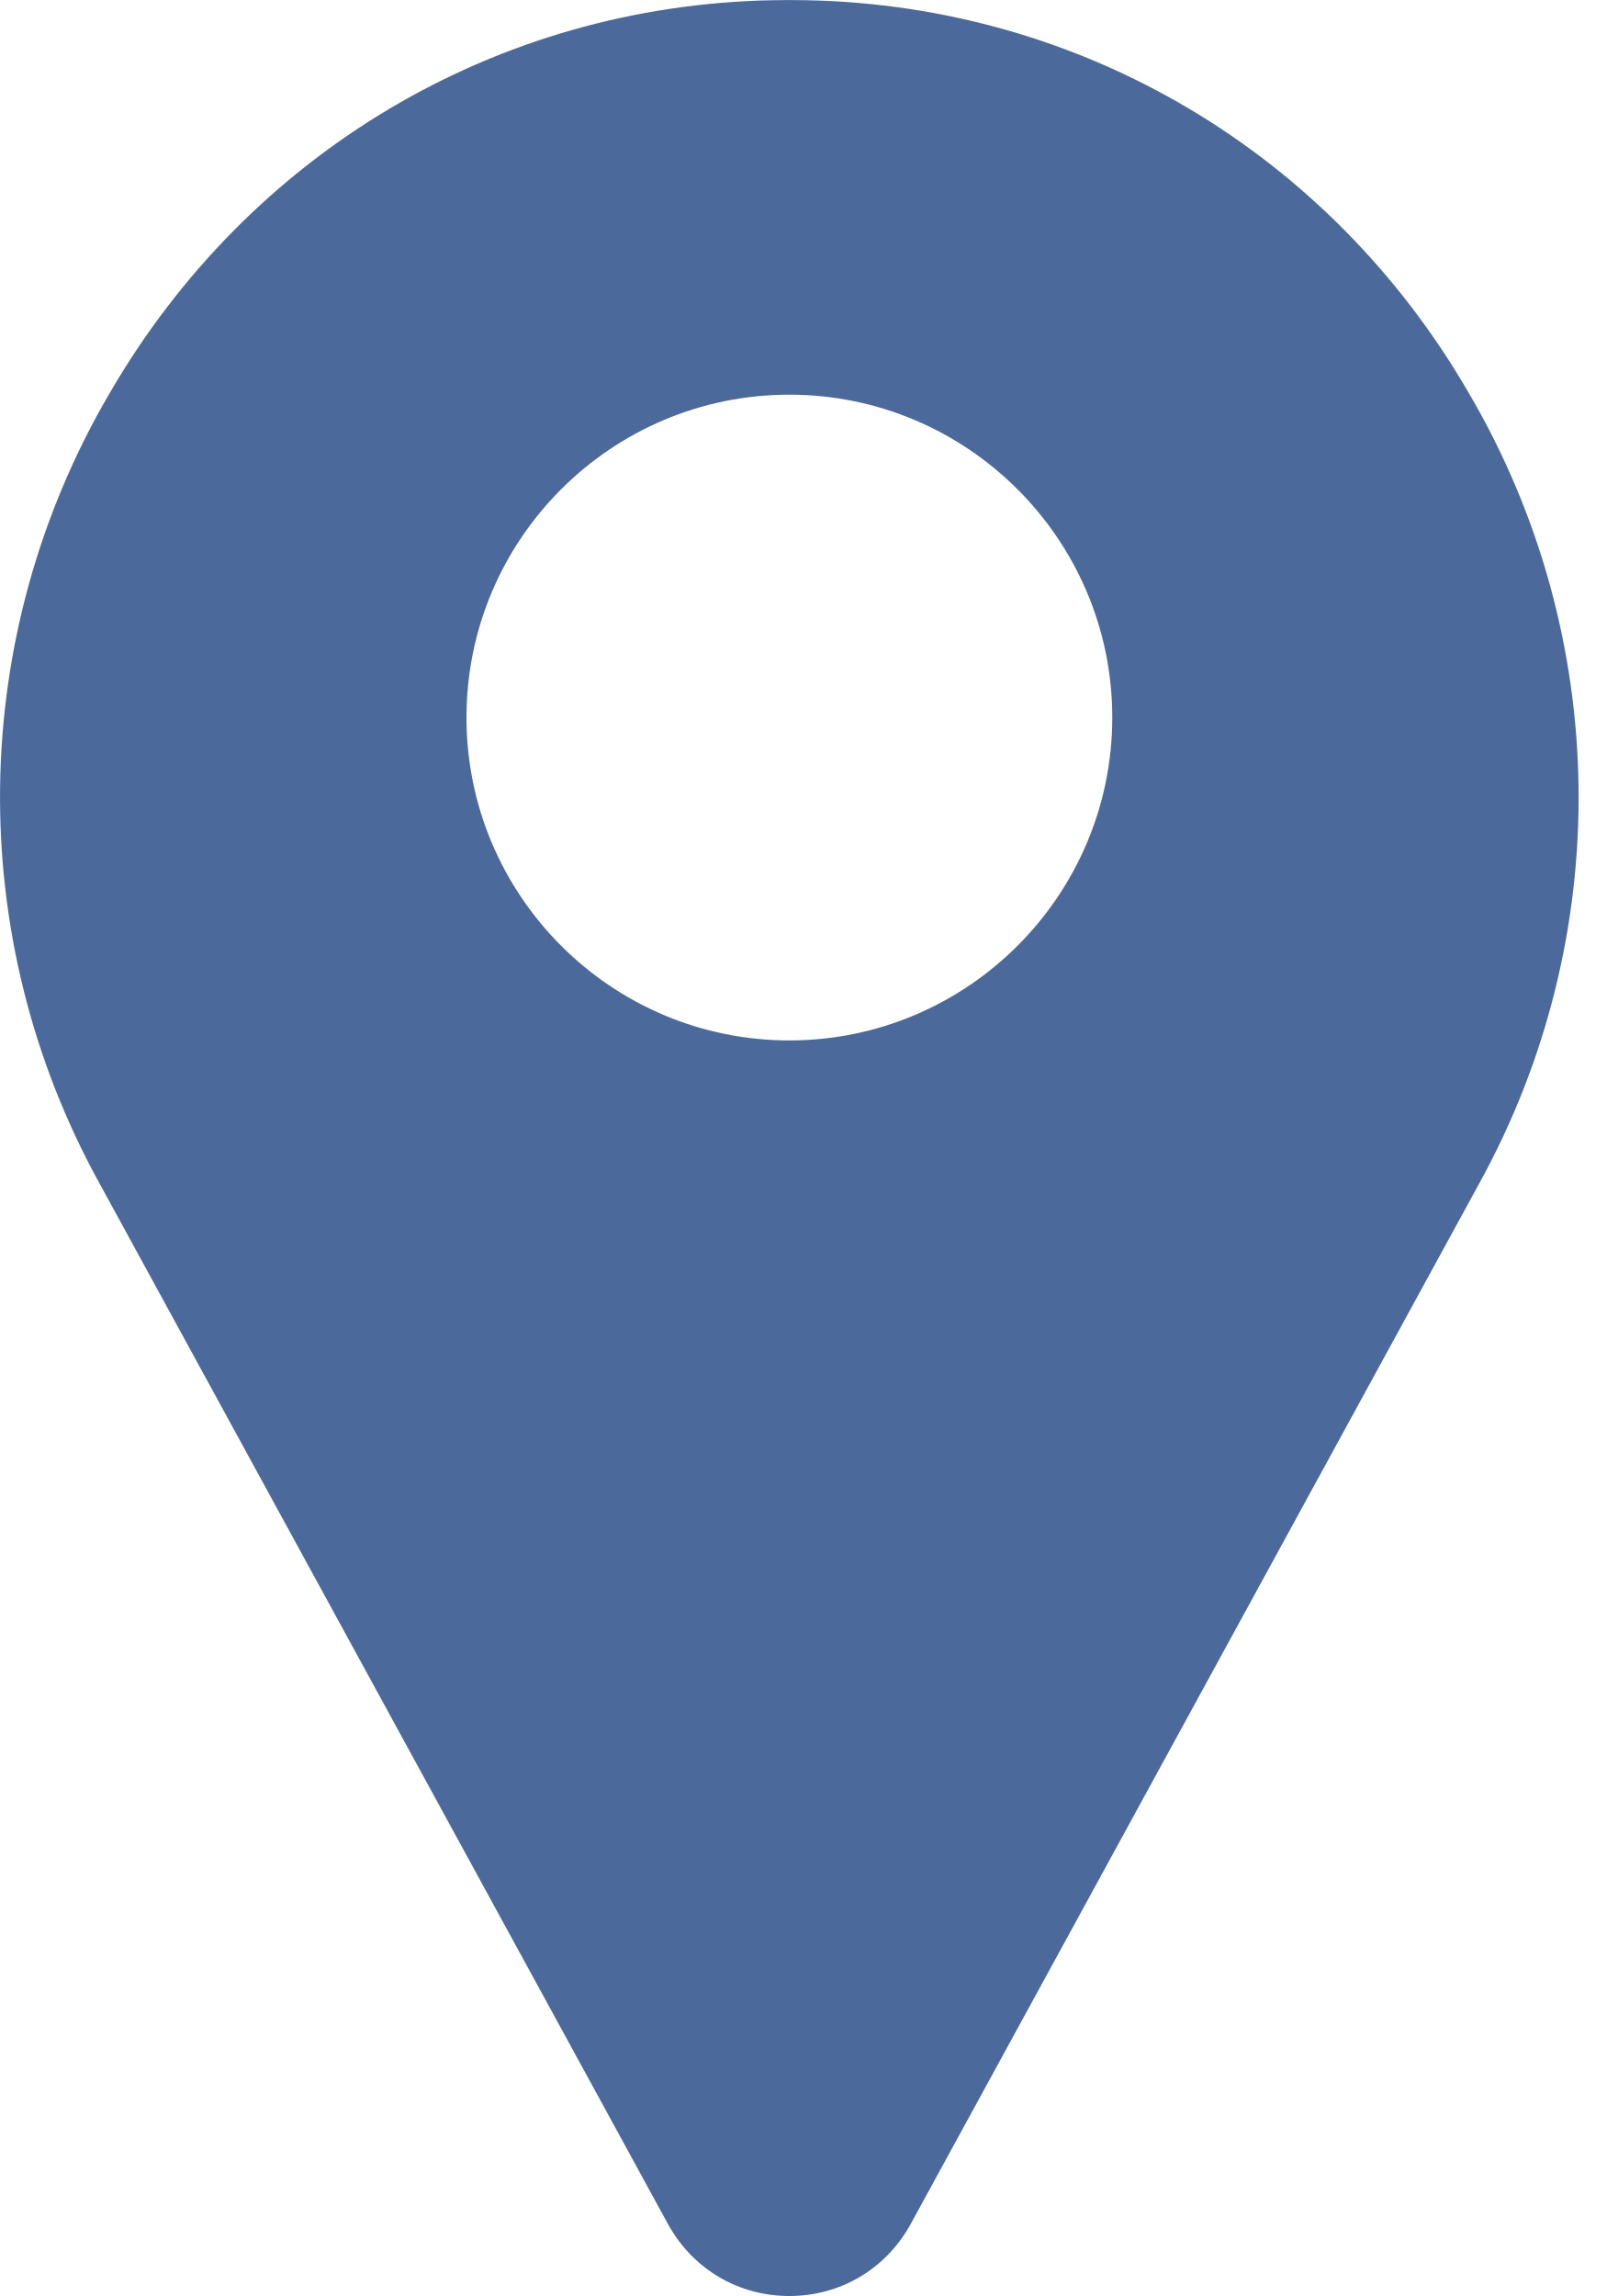
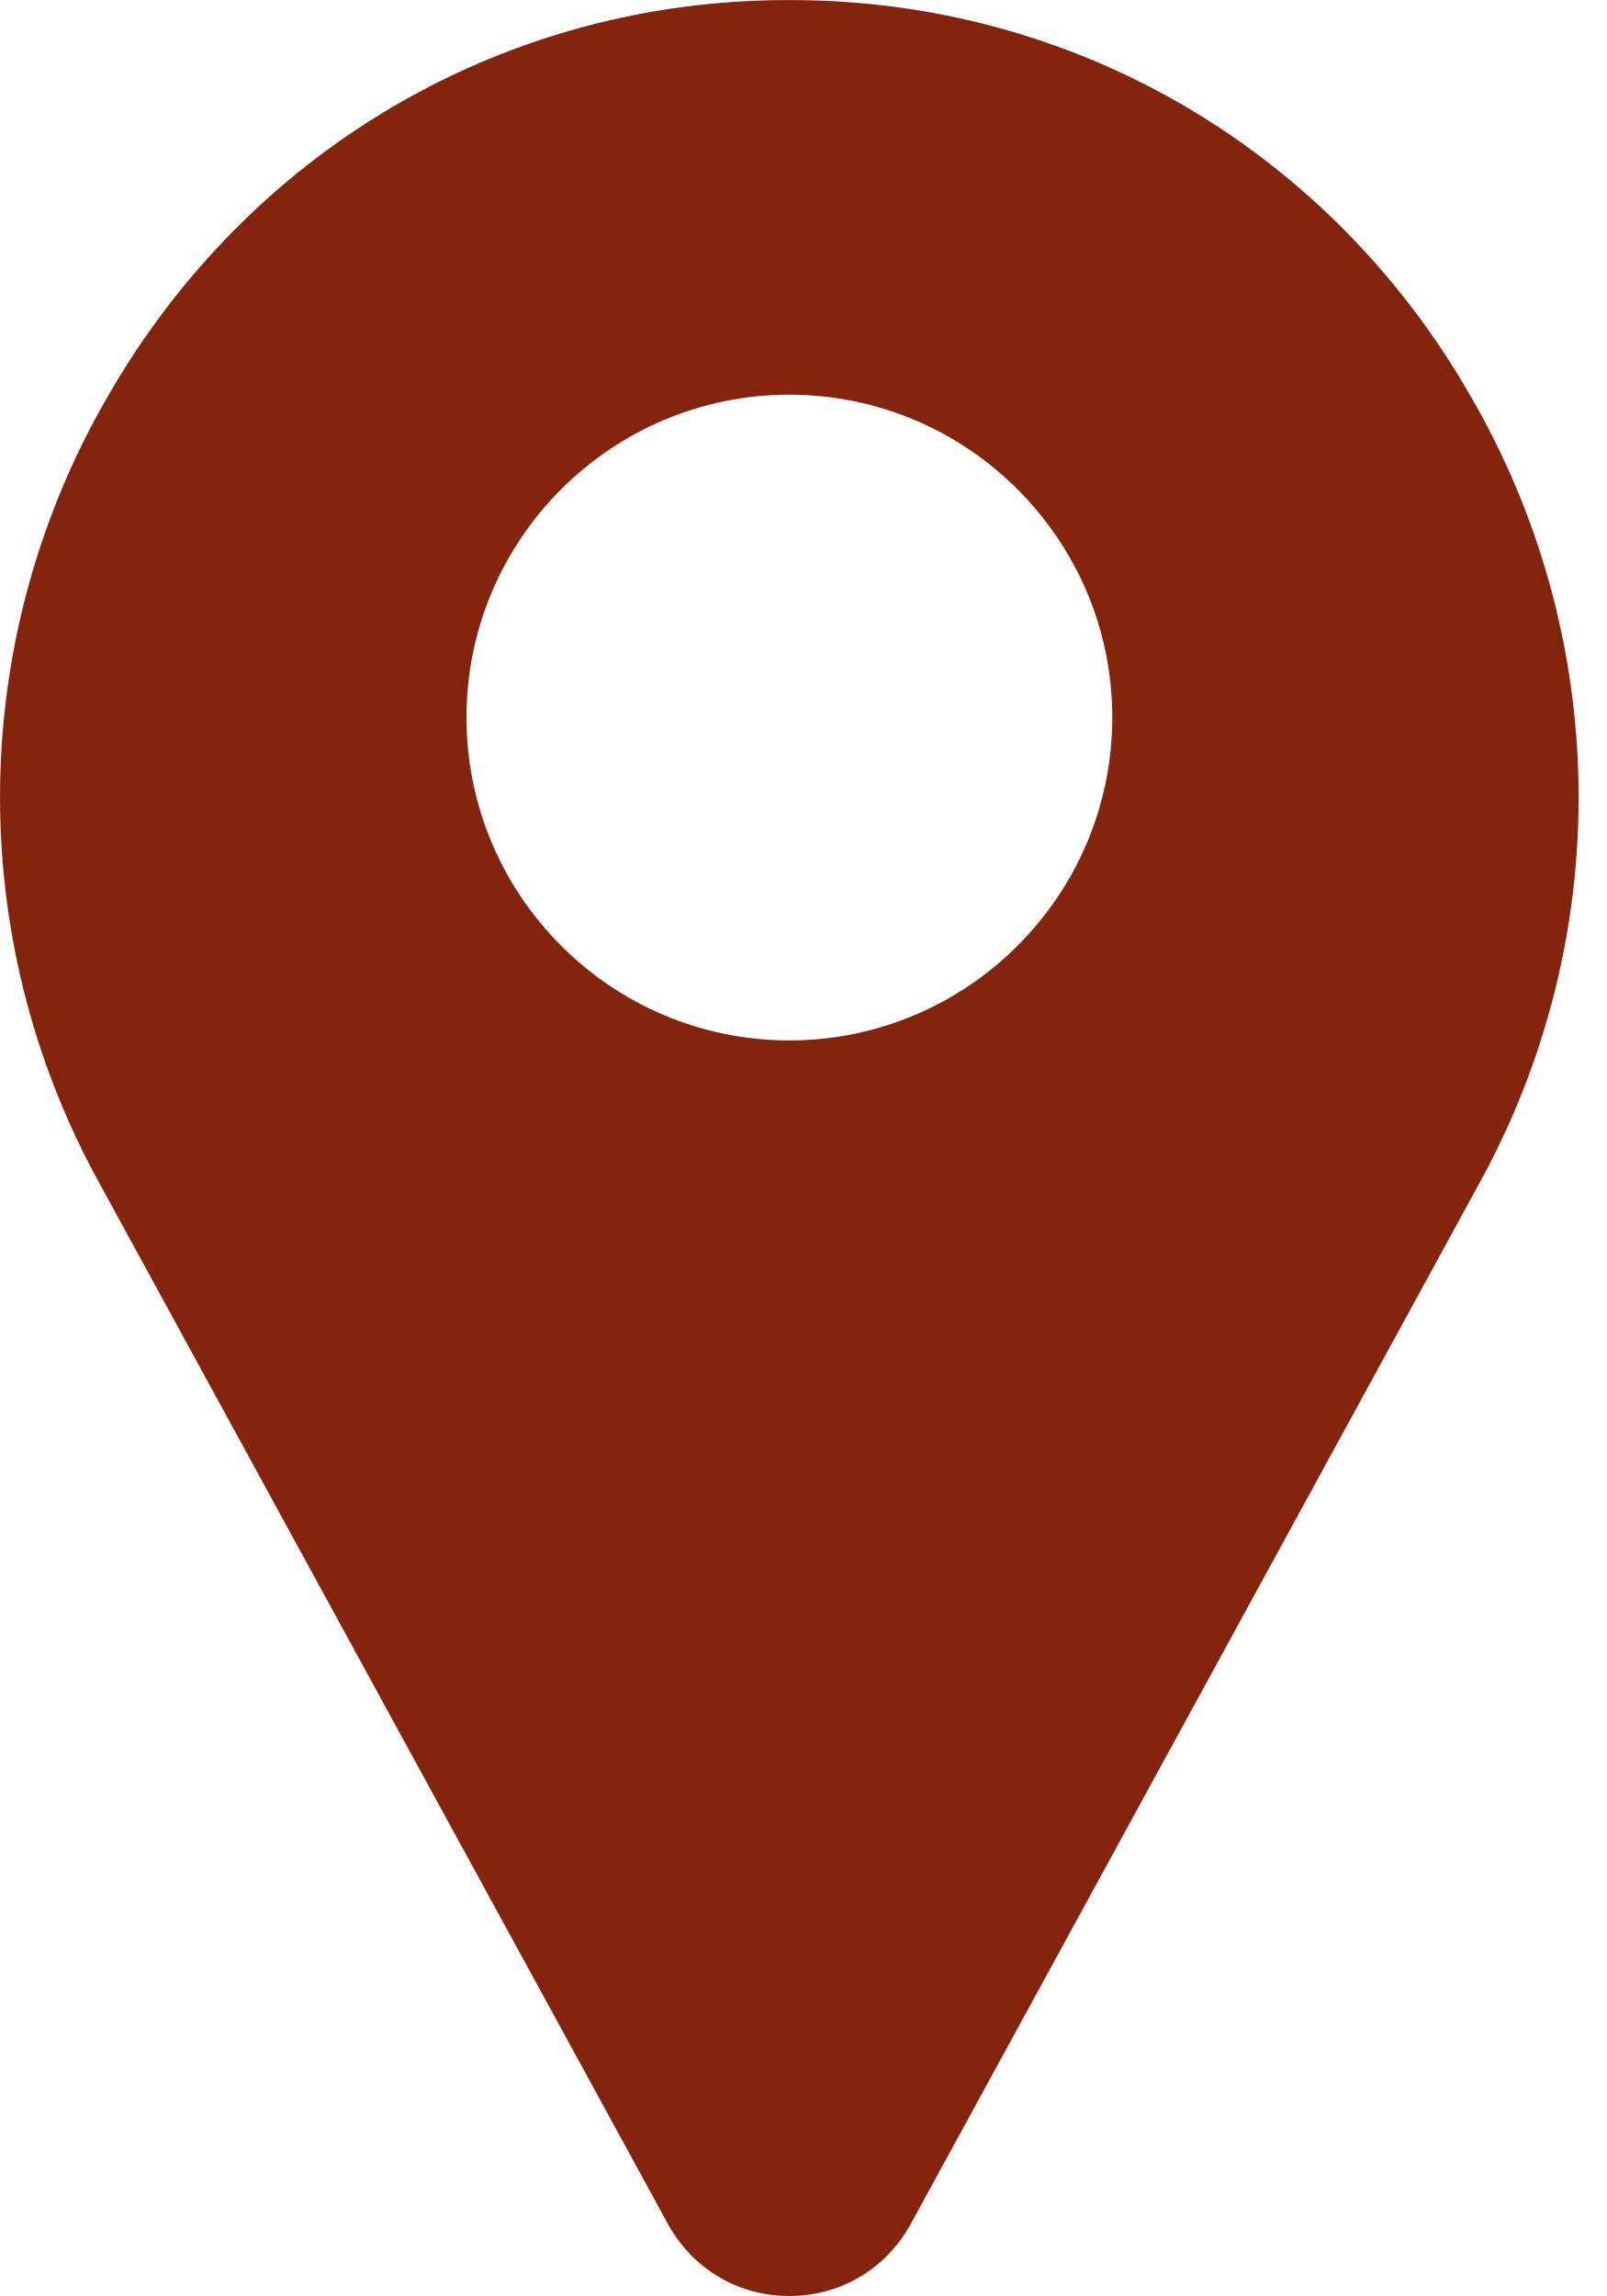
<svg xmlns="http://www.w3.org/2000/svg" height="20" width="14">
-   <path d="M12.797 3.425C11.584 1.33 9.427.05 7.03.002a7.483 7.483 0 00-.308 0C4.325.05 2.17 1.33.955 3.425a6.963 6.963 0 00-.09 6.88l4.959 9.077.007.012c.218.38.609.606 1.045.606.437 0 .828-.226 1.046-.606l.007-.012 4.96-9.077a6.963 6.963 0 00-.092-6.88zm-5.92 5.638c-1.552 0-2.813-1.262-2.813-2.813s1.261-2.812 2.812-2.812S9.69 4.699 9.69 6.25 8.427 9.063 6.876 9.063z" fill="#4b6a9b" />
+   <path d="M12.797 3.425C11.584 1.33 9.427.05 7.03.002a7.483 7.483 0 00-.308 0C4.325.05 2.17 1.33.955 3.425a6.963 6.963 0 00-.09 6.88l4.959 9.077.007.012c.218.38.609.606 1.045.606.437 0 .828-.226 1.046-.606l.007-.012 4.96-9.077a6.963 6.963 0 00-.092-6.88zm-5.92 5.638c-1.552 0-2.813-1.262-2.813-2.813s1.261-2.812 2.812-2.812S9.69 4.699 9.69 6.25 8.427 9.063 6.876 9.063z" fill="#84240c " />
</svg>
